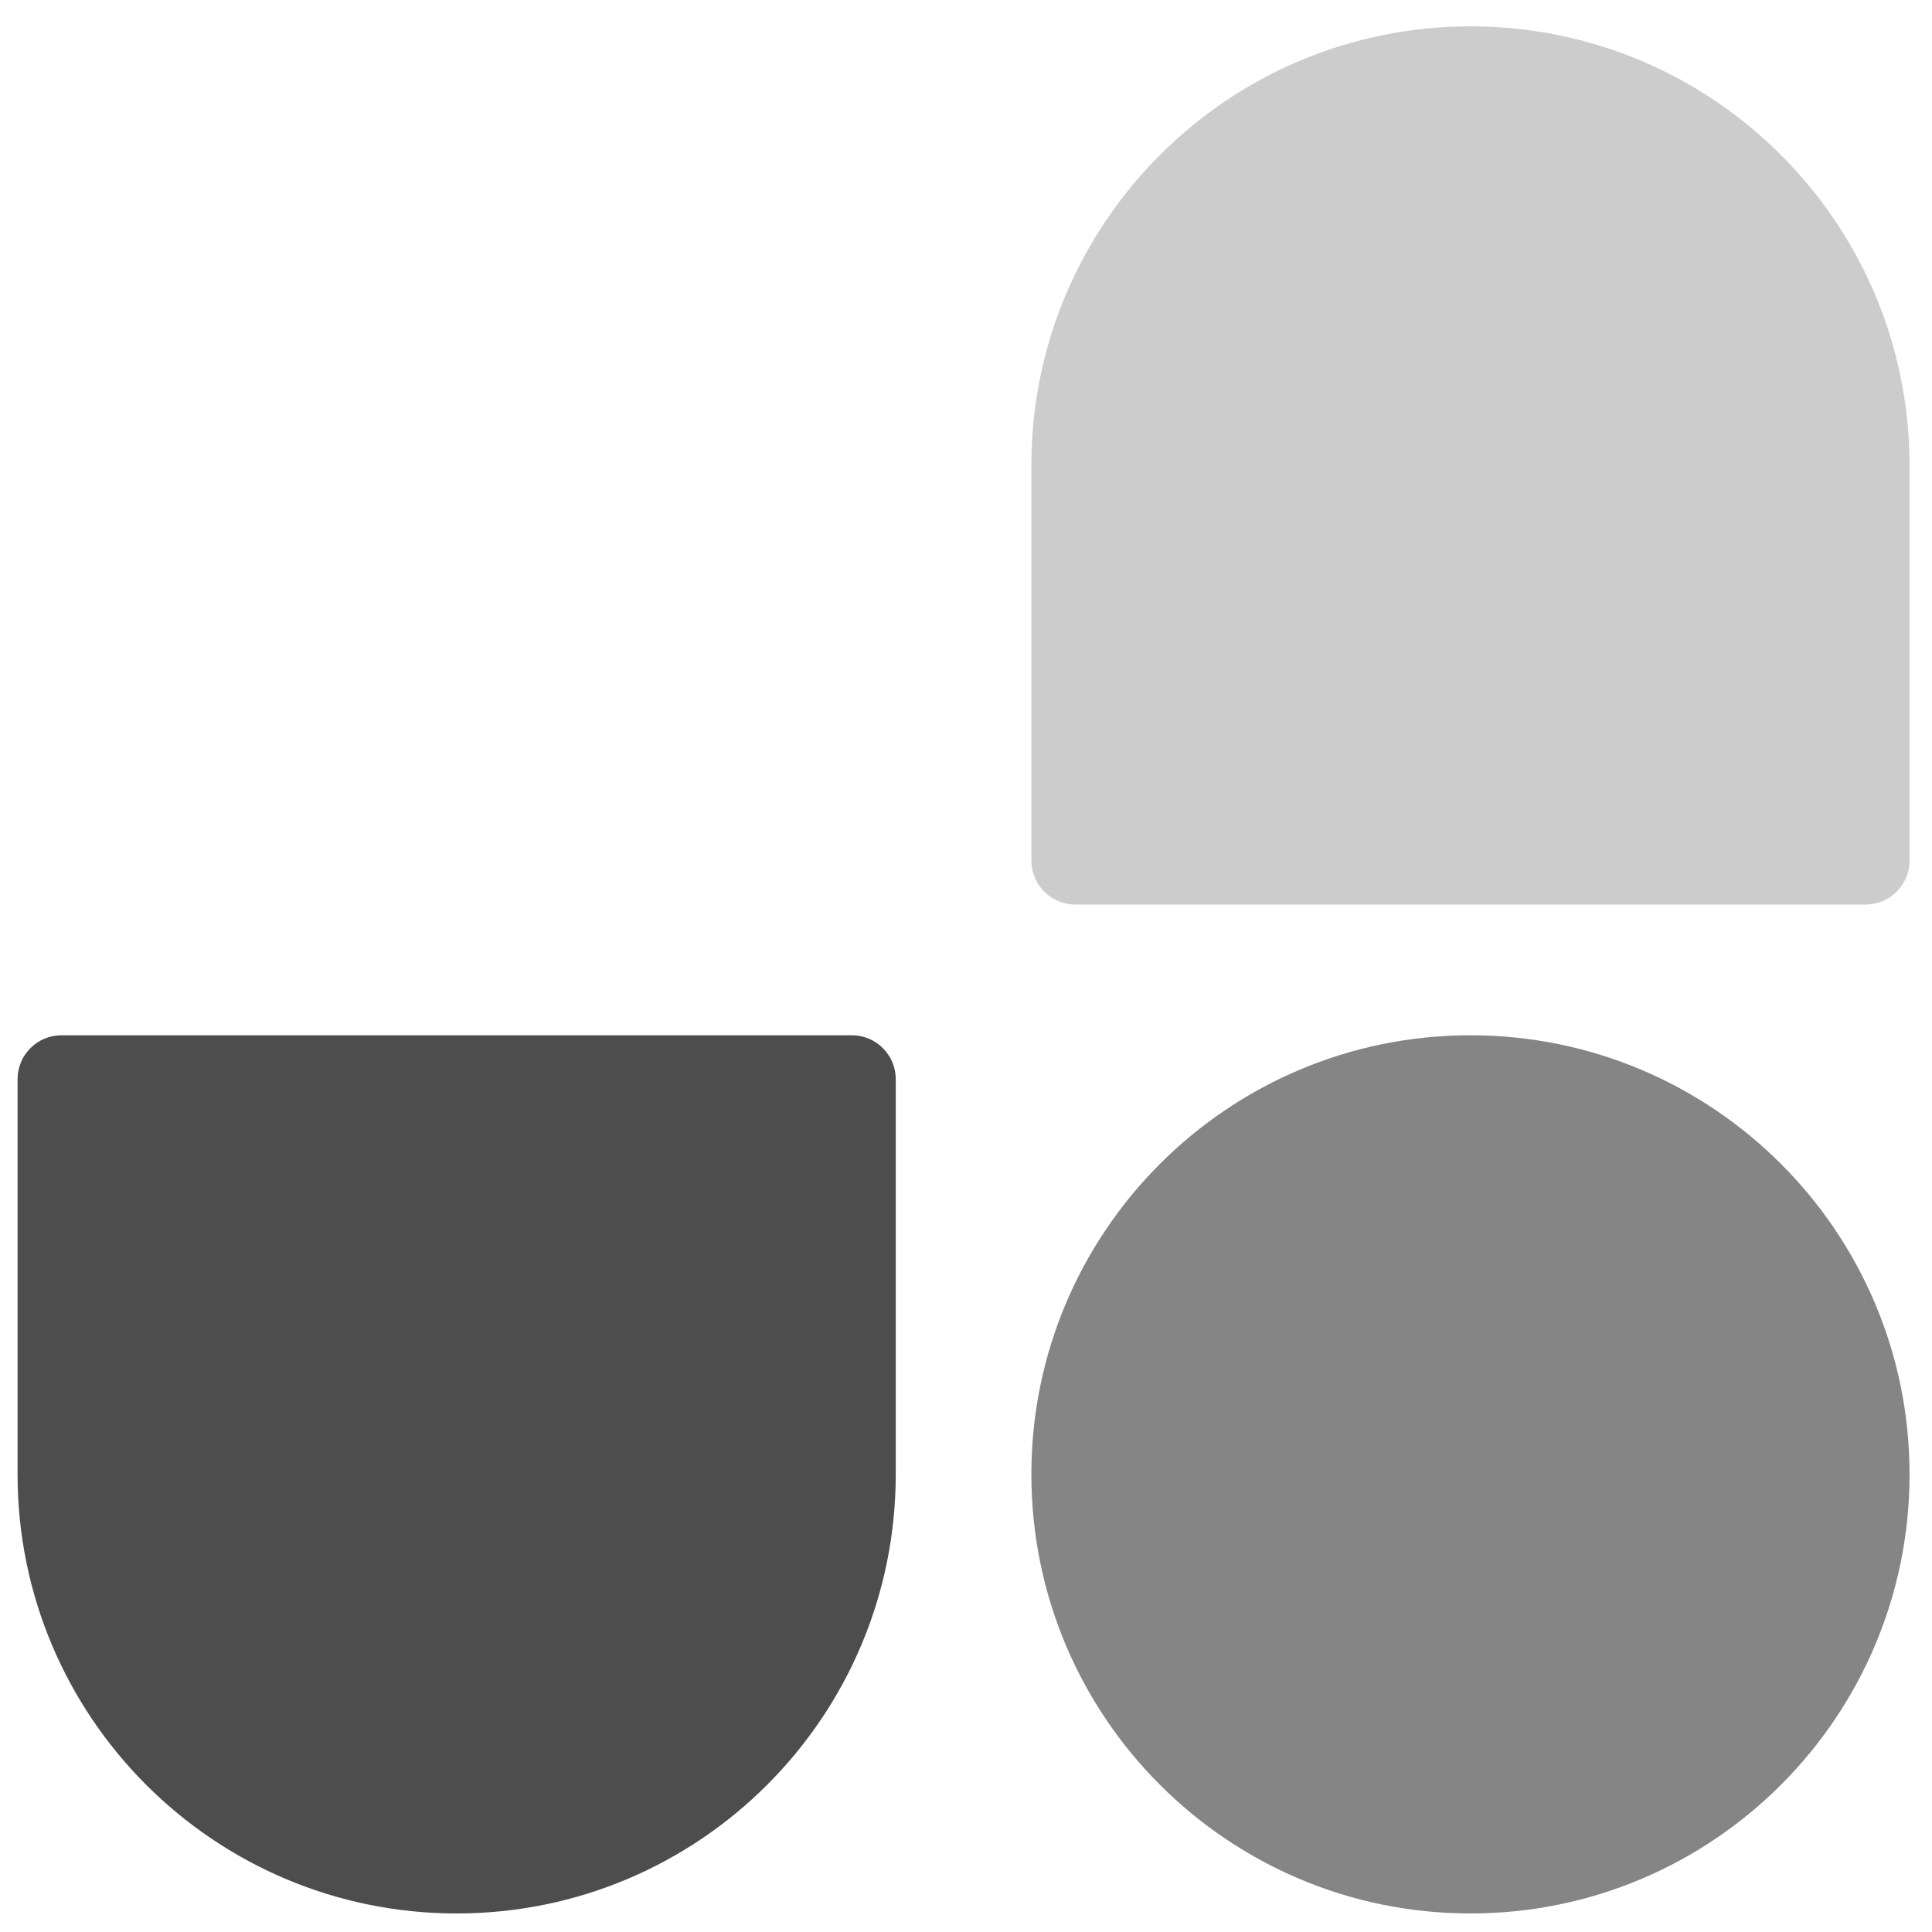
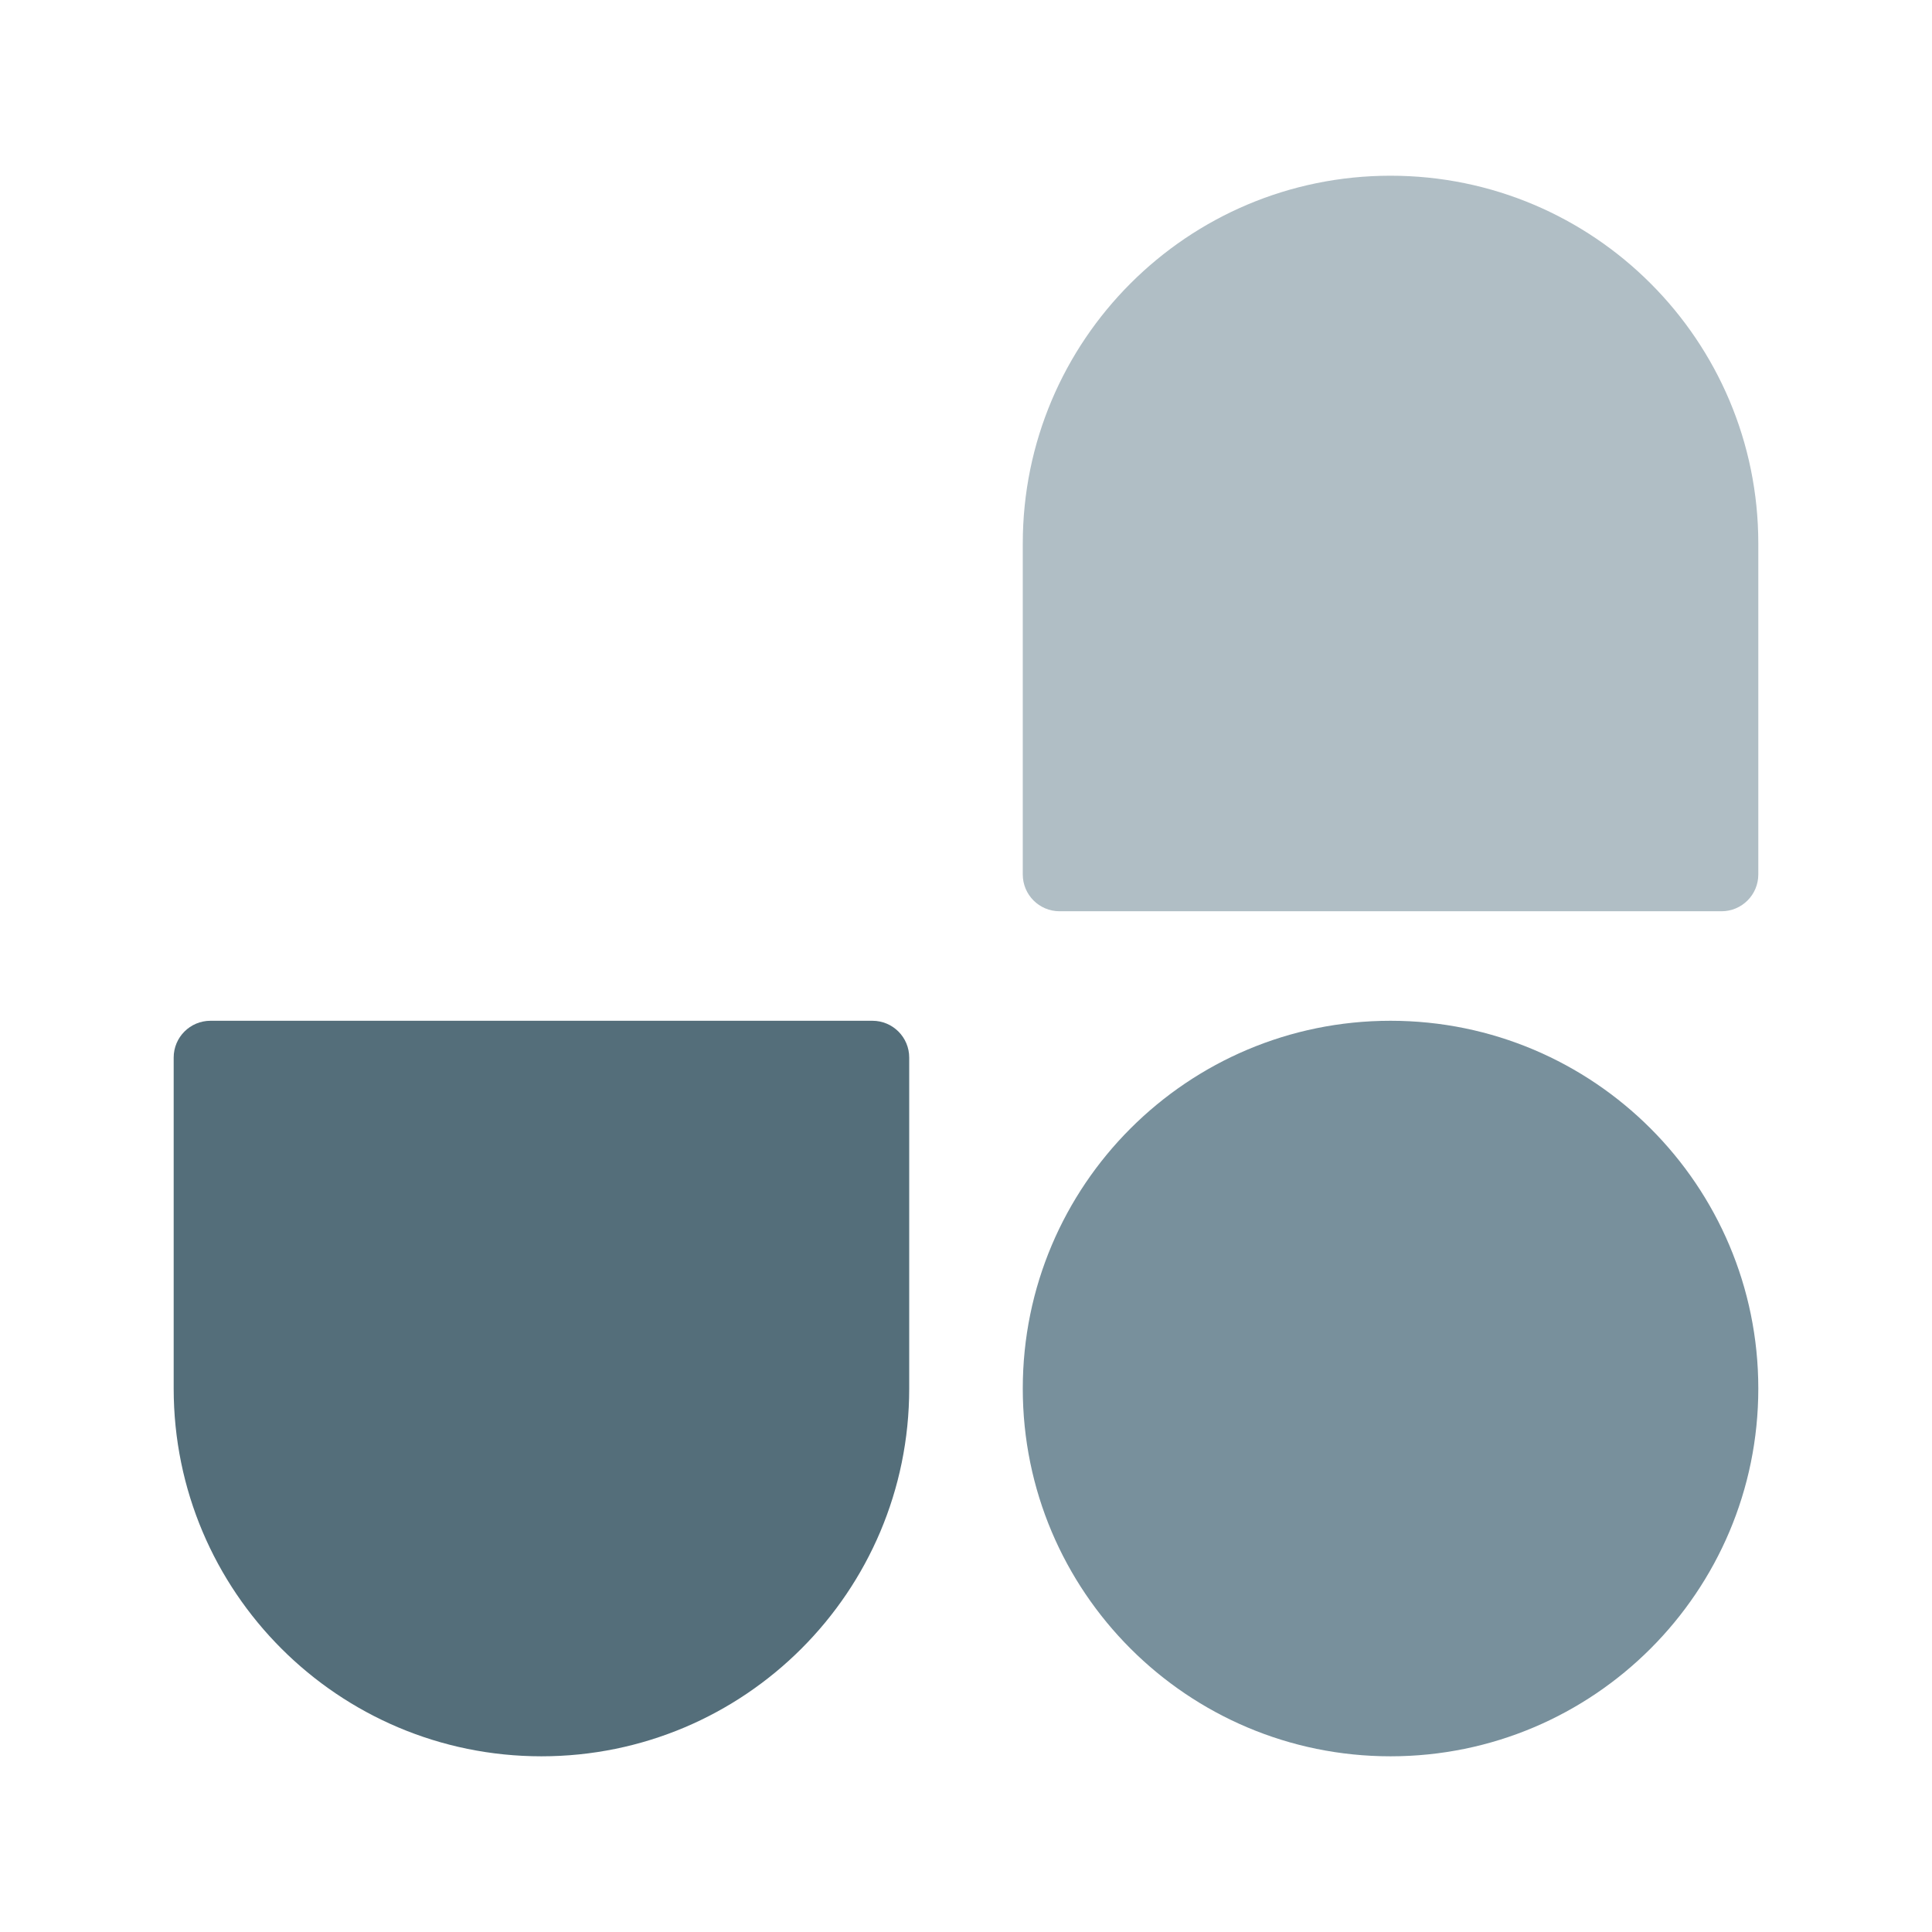
- <svg xmlns="http://www.w3.org/2000/svg" width="220" height="220" viewBox="0 0 220 220" fill="none">
-   <path d="M117.444 167.888C117.444 140.273 139.83 117.888 167.444 117.888V117.888C195.058 117.888 217.444 140.273 217.444 167.888V167.888C217.444 195.502 195.058 217.888 167.444 217.888V217.888C139.83 217.888 117.444 195.502 117.444 167.888V167.888Z" fill="#858585" />
-   <path d="M117.444 53C117.444 25.386 139.83 3 167.444 3V3C195.058 3 217.444 25.386 217.444 53V98C217.444 100.761 215.205 103 212.444 103H122.444C119.683 103 117.444 100.761 117.444 98V53Z" fill="#CCCCCC" />
-   <path d="M102 167.888C102 195.502 79.614 217.888 52 217.888V217.888C24.386 217.888 2 195.502 2 167.888L2 122.888C2 120.126 4.239 117.888 7 117.888L97 117.888C99.761 117.888 102 120.126 102 122.888L102 167.888Z" fill="#4D4D4D" />
+ <svg xmlns="http://www.w3.org/2000/svg" t="1753600782650" class="icon" viewBox="0 0 1024 1024" version="1.1" p-id="40313" width="200" height="200">
+   <path d="M542.092 735.953c0-107.66 87.273-194.923 194.923-194.923s194.923 87.268 194.923 194.923c0 107.65-87.273 194.923-194.923 194.923s-194.923-87.273-194.923-194.923z" fill="#78909C" p-id="40314" />
+   <path d="M542.092 288.061c0-107.655 87.273-194.928 194.923-194.928s194.923 87.273 194.923 194.928v175.43a19.493 19.493 0 0 1-19.493 19.493h-350.86a19.493 19.493 0 0 1-19.493-19.493z" fill="#B0BEC5" p-id="40315" />
+   <path d="M481.899 735.953c0 107.65-87.273 194.923-194.923 194.923s-194.923-87.273-194.923-194.923v-175.43a19.493 19.493 0 0 1 19.493-19.493h350.86a19.493 19.493 0 0 1 19.493 19.493z" fill="#546E7A" p-id="40316" />
</svg>
